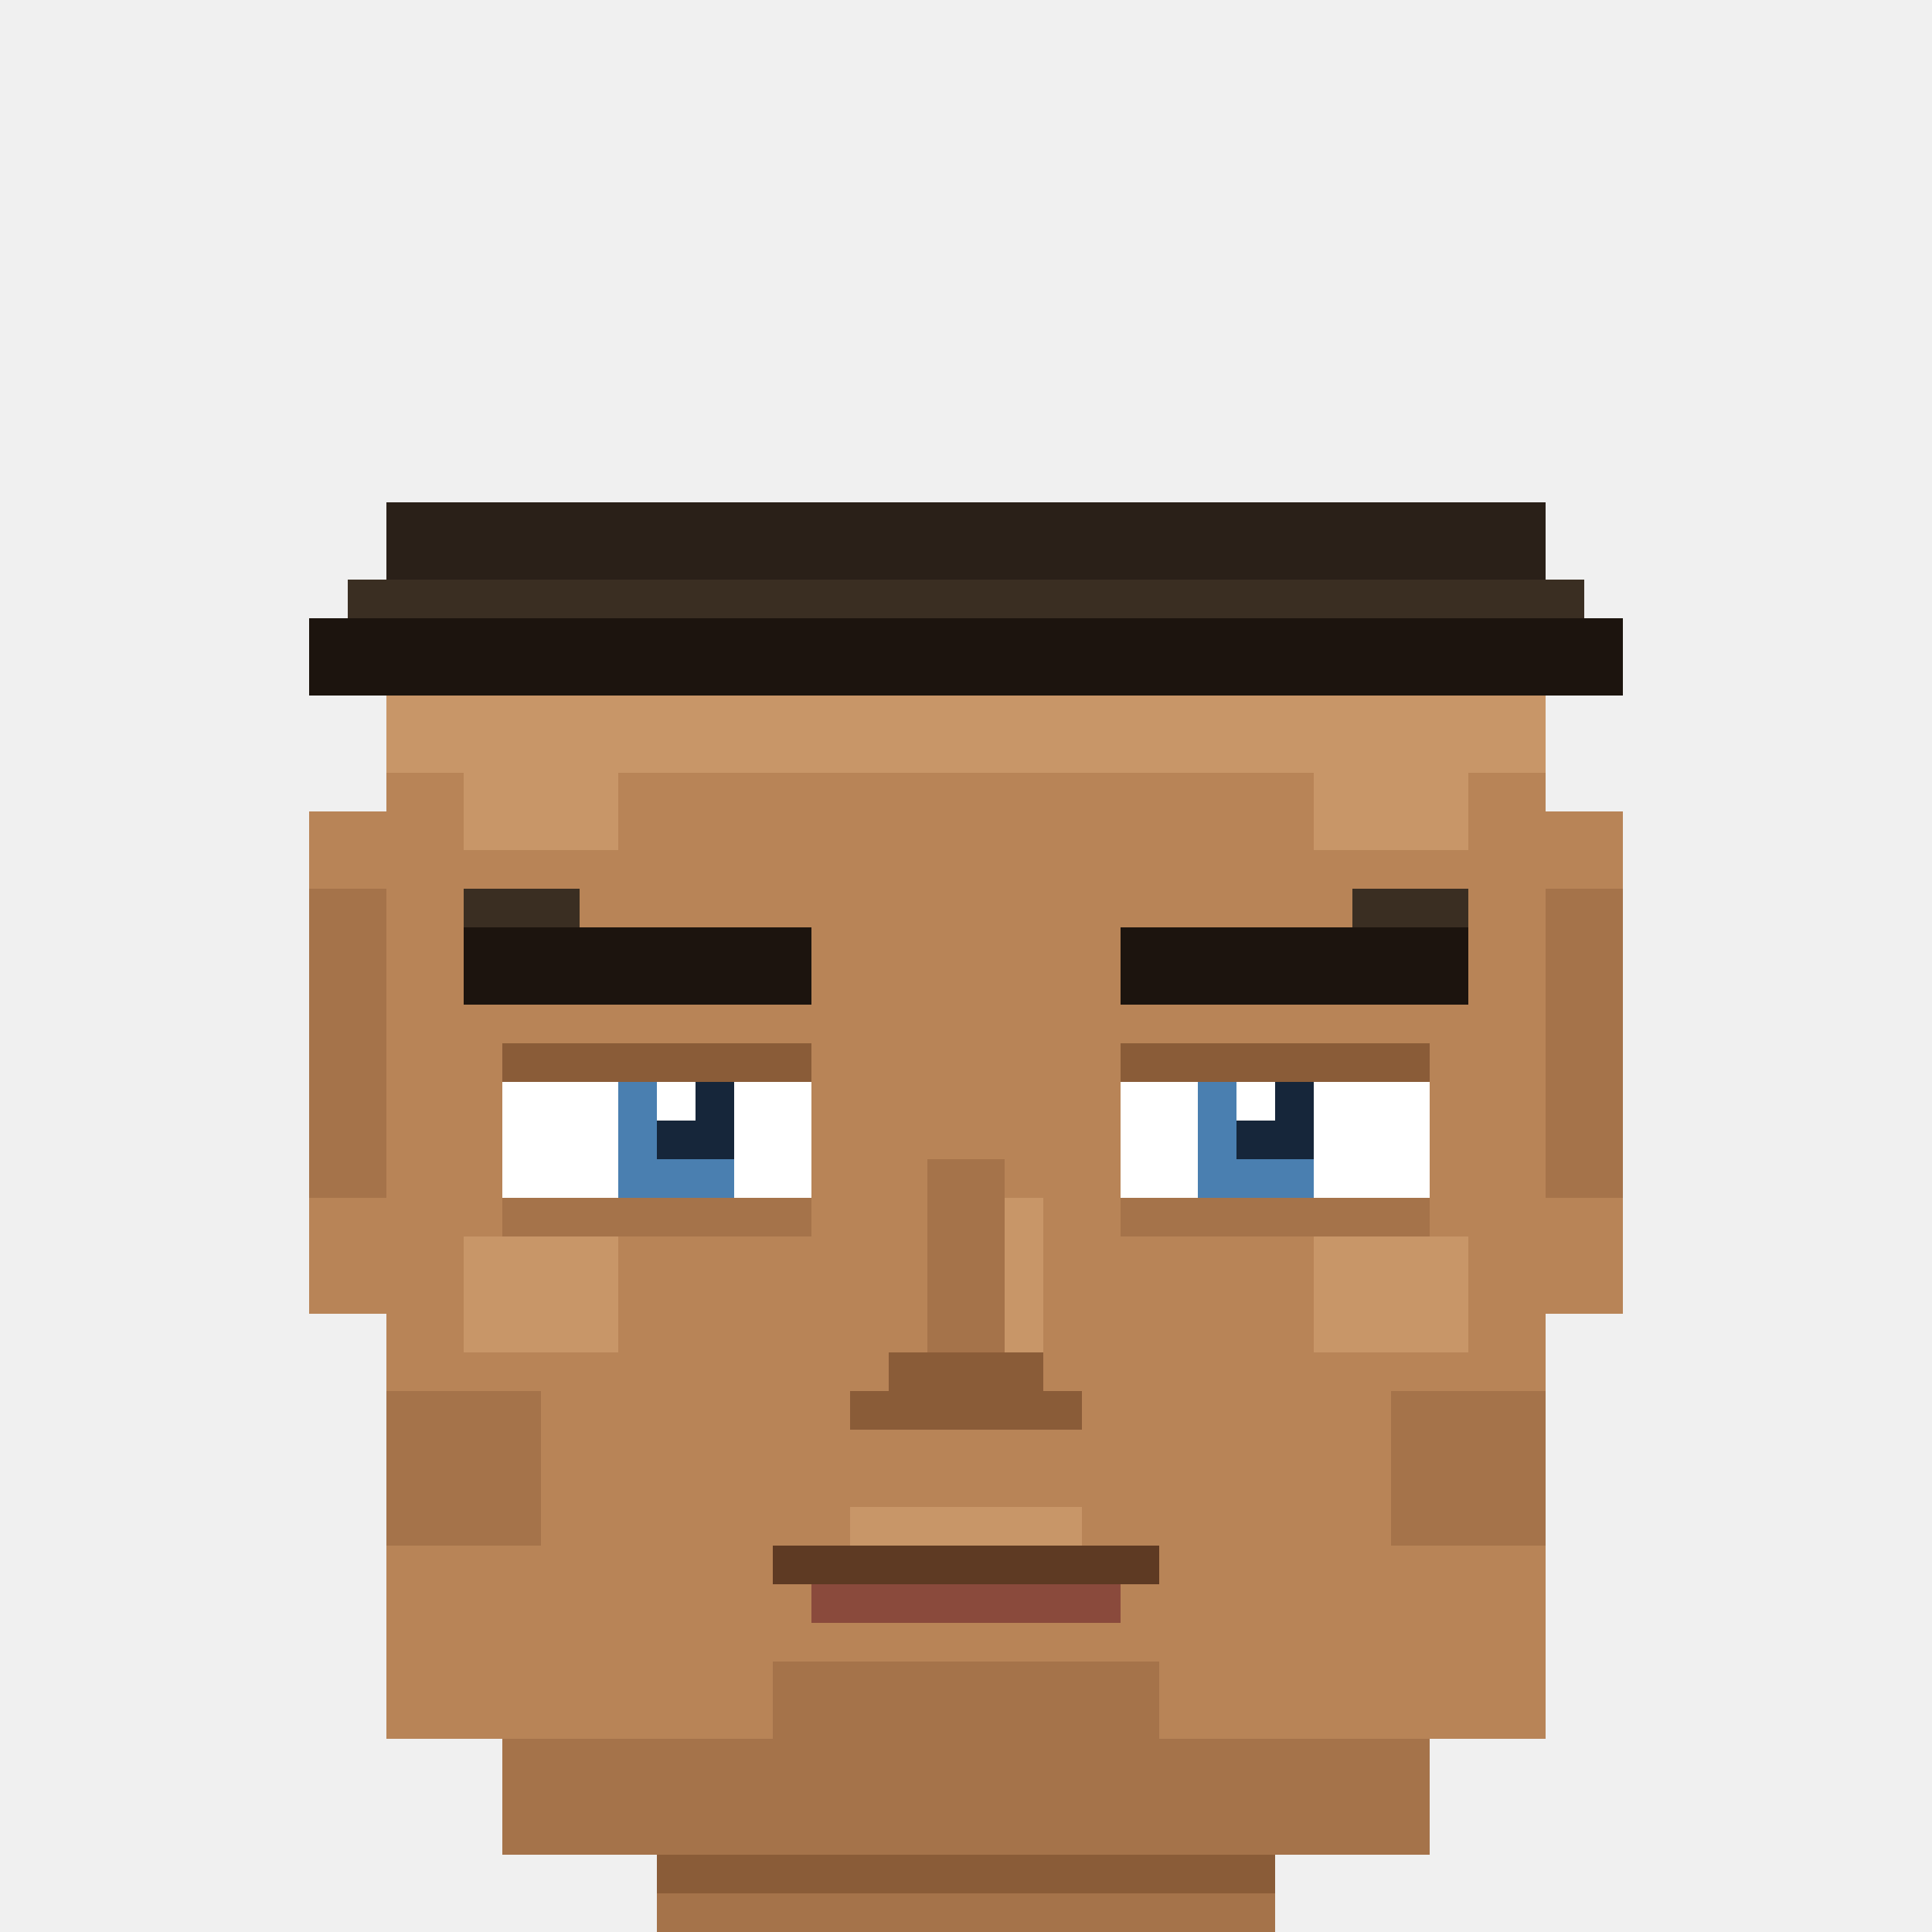
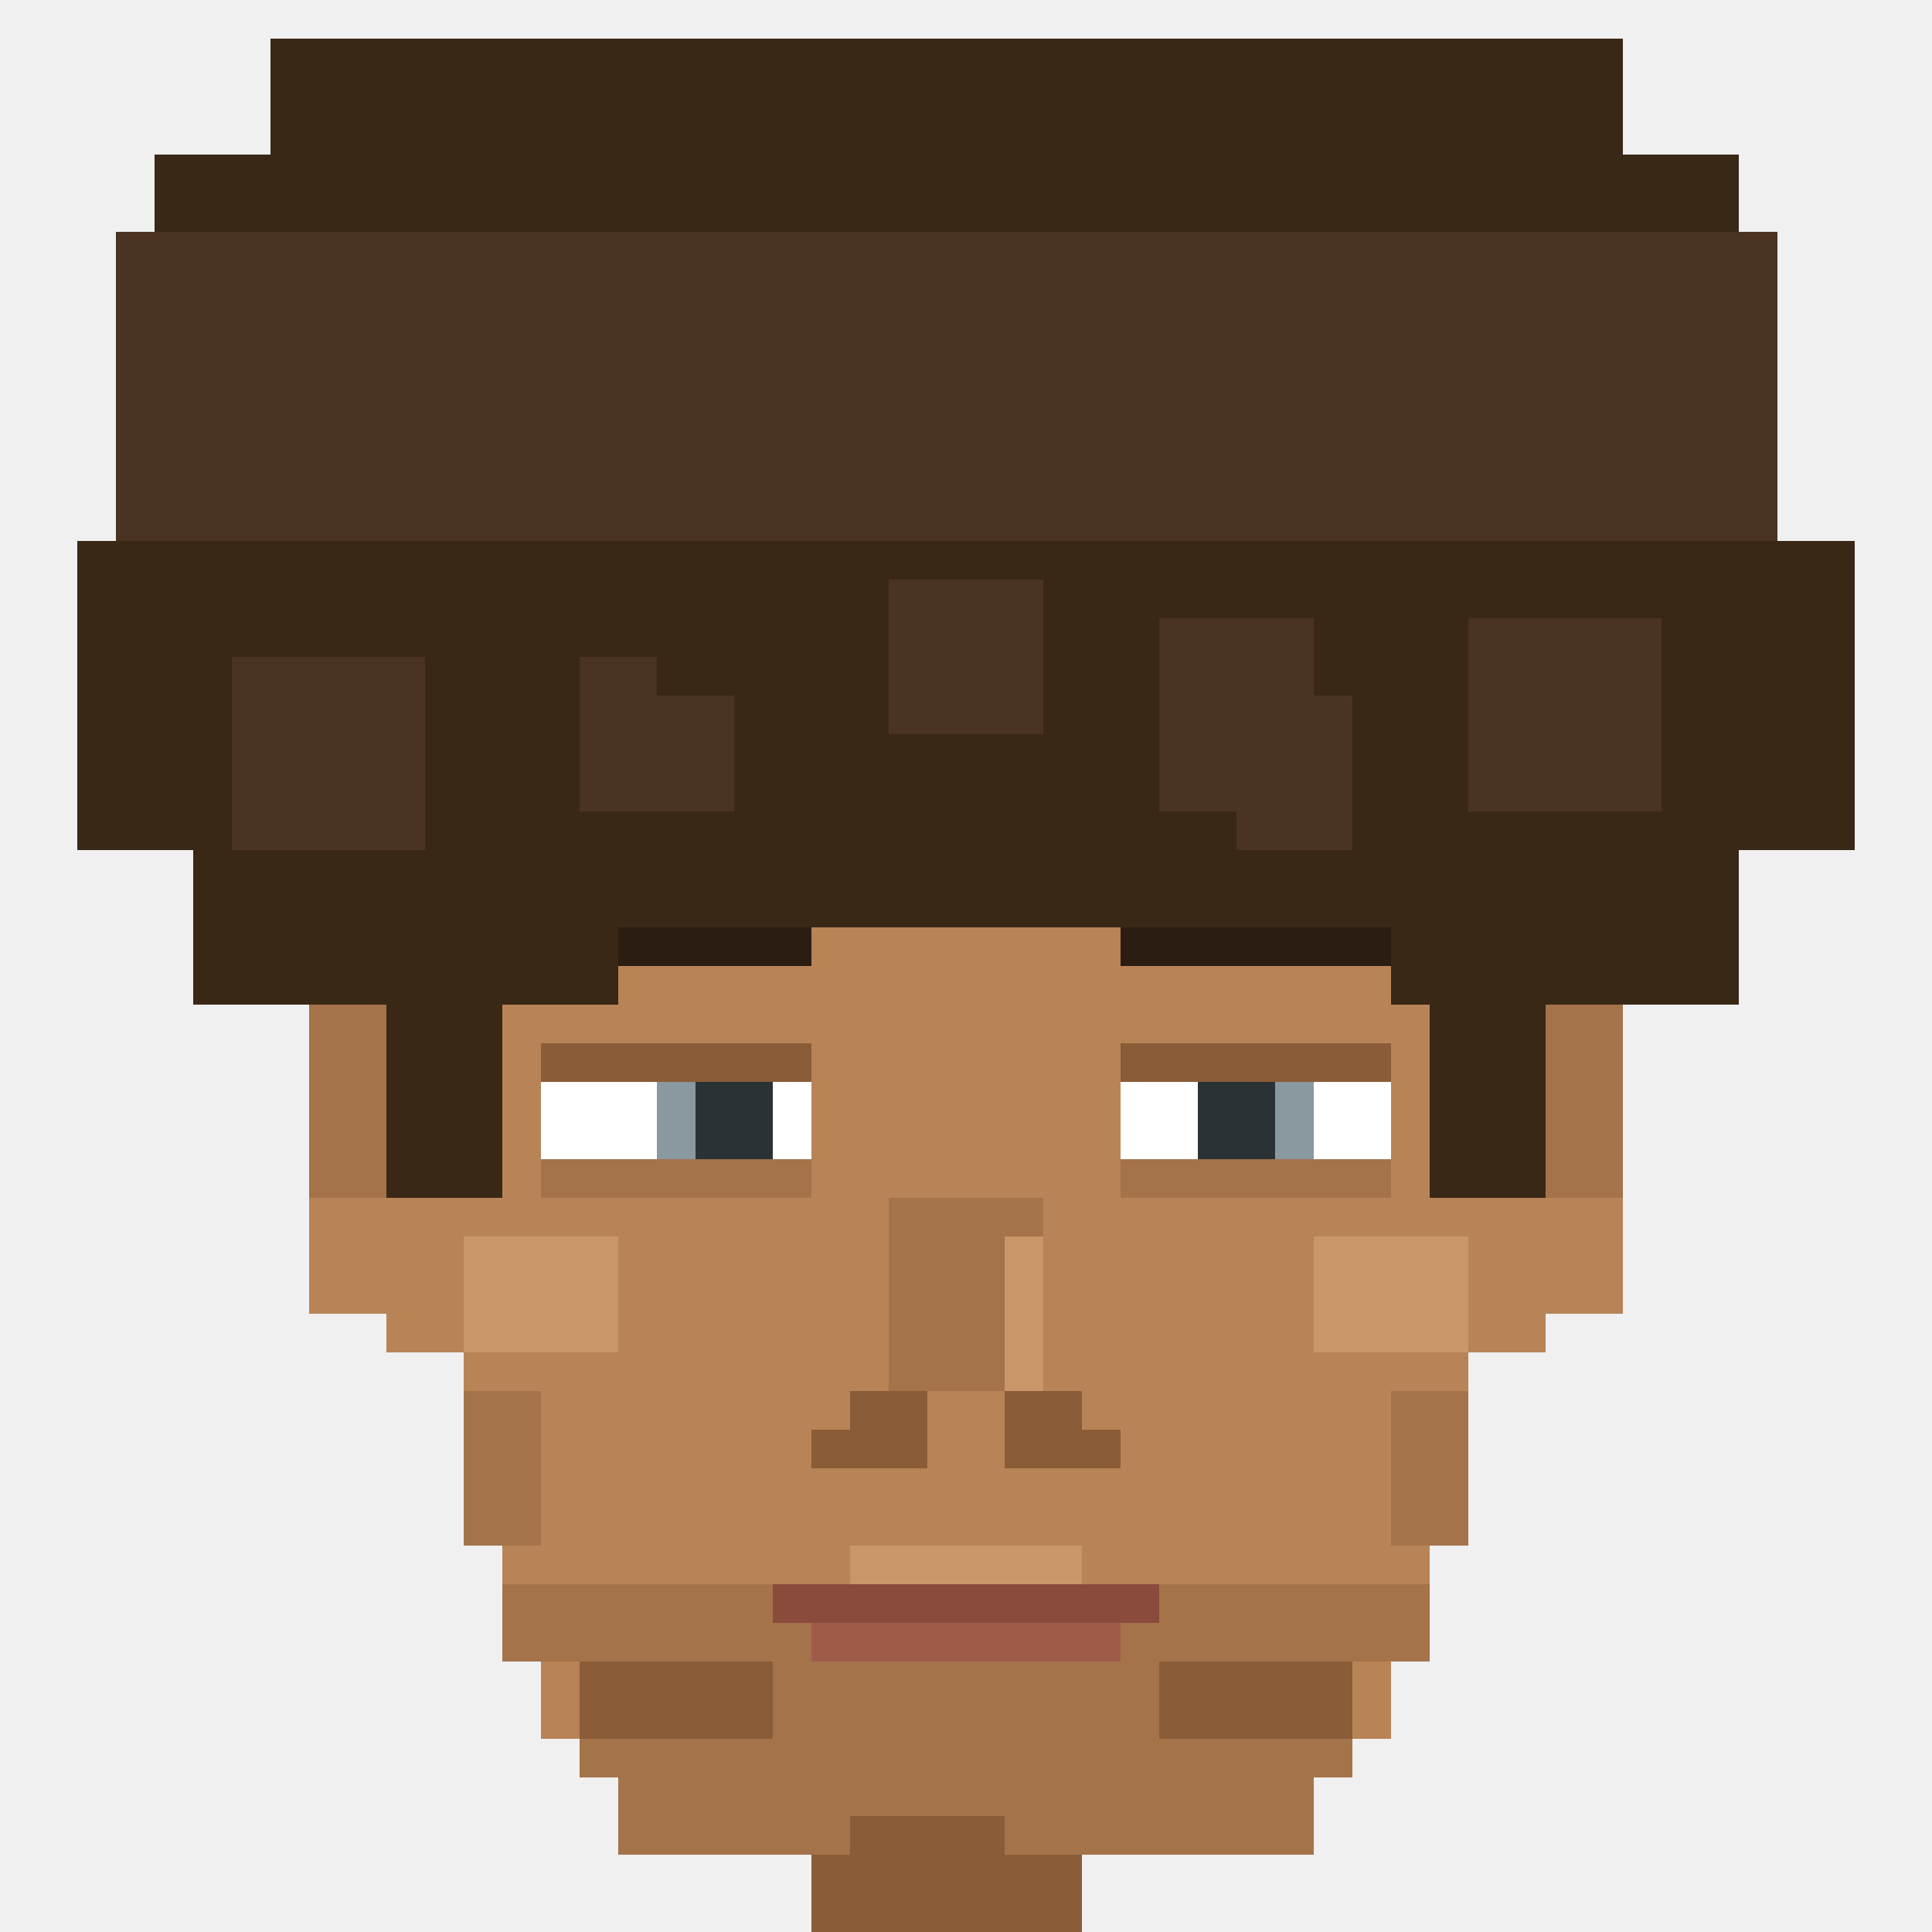
<svg xmlns="http://www.w3.org/2000/svg" width="500" height="500" viewBox="70 -30 500 500">
  <g shape-rendering="crispEdges">
    <g transform="scale(10)">
-       <g data-layer="hair" data-style="buzz" data-color="black">
-         <rect x="17" y="10" width="30" height="3" fill="#2a2018" />
-         <rect x="16" y="12" width="32" height="2" fill="#3a2e22" />
-         <rect x="15" y="13" width="34" height="2" fill="#1c140e" />
-       </g>
-       <g data-layer="face" data-skin="olive" data-jaw="2">
-         <rect x="17" y="15" width="30" height="20" fill="#b88457" />
-         <rect x="15" y="18" width="2" height="13" fill="#b88457" />
-         <rect x="47" y="18" width="2" height="13" fill="#b88457" />
-         <rect x="17" y="35" width="30" height="7" fill="#b88457" />
-         <rect x="20" y="42" width="24" height="3" fill="#a5734a" />
-         <rect x="17" y="15" width="30" height="2" fill="#c89668" />
-         <rect x="19" y="17" width="4" height="2" fill="#c89668" />
-         <rect x="41" y="17" width="4" height="2" fill="#c89668" />
-         <rect x="15" y="20" width="2" height="8" fill="#a5734a" />
-         <rect x="47" y="20" width="2" height="8" fill="#a5734a" />
-         <rect x="17" y="33" width="4" height="4" fill="#a5734a" />
-         <rect x="43" y="33" width="4" height="4" fill="#a5734a" />
-         <rect x="19" y="29" width="4" height="3" fill="#c89668" />
-         <rect x="41" y="29" width="4" height="3" fill="#c89668" />
-       </g>
-       <g data-layer="stubble" data-enabled="false">
- </g>
+       <g data-layer="face" data-skin="olive" data-jaw="0">
+         <g data-piece="skin-base" data-color-token="skin.base" data-color-label="Skin Base" fill="#b88457">
+           <rect x="17" y="15" width="30" height="17" />
+           <rect x="19" y="32" width="26" height="3" />
+           <rect x="15" y="18" width="2" height="13" />
+           <rect x="47" y="18" width="2" height="13" />
+           <rect x="20" y="37" width="24" height="3" />
+           <rect x="21" y="40" width="22" height="2" />
+           <rect x="19" y="35" width="26" height="2" />
+         </g>
+         <g data-piece="skin-sh" data-color-token="skin.sh" data-color-label="Skin Sh" fill="#a5734a">
+           <rect x="22" y="42" width="20" height="1" />
+           <rect x="23" y="43" width="18" height="2" />
+           <rect x="15" y="20" width="2" height="8" />
+           <rect x="47" y="20" width="2" height="8" />
+           <rect x="19" y="33" width="2" height="4" />
+           <rect x="43" y="33" width="2" height="4" />
+         </g>
+         <g data-piece="skin-hi" data-color-token="skin.hi" data-color-label="Skin Hi" fill="#c89668">
+           <rect x="17" y="15" width="30" height="2" />
+           <rect x="19" y="17" width="4" height="2" />
+           <rect x="41" y="17" width="4" height="2" />
+           <rect x="19" y="29" width="4" height="3" />
+           <rect x="41" y="29" width="4" height="3" />
+           <rect x="20" y="13" width="23" height="2" />
+         </g>
+       </g>
+       <g data-layer="stubble" data-style="default" data-enabled="true">
+         <g data-piece="skin-sh" data-color-token="skin.sh" data-color-label="Skin Sh" fill="#a5734a">
+           <rect x="20" y="39" width="24" height="1" />
+           <rect x="20" y="38" width="24" height="1" />
+         </g>
+         <g data-piece="skin-deep" data-color-token="skin.deep" data-color-label="Skin Deep" fill="#8a5c38">
+           <rect x="22" y="40" width="20" height="2" />
+         </g>
+       </g>
+       <g data-layer="eyebrows" data-thickness="1" data-angle="down" data-color="dark_brown">
+         <rect x="20" y="21" width="8" height="1" fill="#2b1d12" />
+         <rect x="36" y="21" width="8" height="1" fill="#2b1d12" />
+         <rect x="25" y="20" width="3" height="1" fill="#2b1d12" />
+         <rect x="36" y="20" width="3" height="1" fill="#2b1d12" />
+       </g>
+       <g data-layer="eyes" data-shape="almond" data-color="gray">
+         <g data-piece="color-1" data-color="#ffffff" data-color-label="Color 1" transform="translate(1 0)" fill="#ffffff">
+           <rect x="20" y="25" width="7" height="2" />
+           <rect x="35" y="25" width="7" height="2" />
+           <rect x="24" y="25" width="1" height="1" />
+           <rect x="37" y="25" width="1" height="1" />
+         </g>
+         <g data-piece="eye-iris" data-color-token="eye.iris" data-color-label="Eye Iris" transform="translate(1 0)" fill="#8a98a0">
+           <rect x="23" y="25" width="3" height="2" />
+           <rect x="37" y="25" width="3" height="2" />
+         </g>
+         <g data-piece="eye-pupil" data-color-token="eye.pupil" data-color-label="Eye Pupil" transform="translate(1 0)" fill="#2a3236">
+           <rect x="24" y="25" width="2" height="2" />
+           <rect x="37" y="25" width="2" height="2" />
+         </g>
+         <g data-piece="skin-deep" data-color-token="skin.deep" data-color-label="Skin Deep" transform="translate(1 0)" fill="#8a5c38">
+           <rect x="20" y="24" width="7" height="1" />
+           <rect x="35" y="24" width="7" height="1" />
+         </g>
+         <g data-piece="skin-sh" data-color-token="skin.sh" data-color-label="Skin Sh" transform="translate(1 0)" fill="#a5734a">
+           <rect x="20" y="27" width="7" height="1" />
+           <rect x="35" y="27" width="7" height="1" />
+         </g>
+       </g>
+       <g data-layer="nose" data-shape="broad">
+         <rect x="30" y="28" width="4" height="6" fill="#a5734a" />
+         <rect x="29" y="33" width="6" height="2" fill="#8a5c38" />
+         <rect x="33" y="29" width="1" height="4" fill="#c89668" />
+         <rect x="28" y="34" width="2" height="1" fill="#8a5c38" />
+         <rect x="34" y="34" width="2" height="1" fill="#8a5c38" />
+         <rect x="31" y="33" width="2" height="2" fill="#b88457" />
+       </g>
+       <g data-layer="mouth" data-fullness="full" data-color="rose">
+         <rect x="27" y="38" width="10" height="1" fill="#8a4a3c" />
+         <rect x="28" y="39" width="8" height="2" fill="#a05a4a" />
+         <rect x="29" y="37" width="6" height="1" fill="#c89668" />
+         <rect x="27" y="40" width="10" height="2" fill="#a5734a" />
+       </g>
+       <g data-layer="neck" data-style="pencil">
+         <g data-piece="skin-deep" data-color-token="skin.deep" data-color-label="Skin Deep" fill="#8a5c38">
+           <rect x="28" y="45" width="7" height="2" />
+           <rect x="29" y="44" width="4" height="2" />
+         </g>
+       </g>
+       <g data-layer="hair" data-style="big_afro" data-color="dark_brown">
+         <g data-piece="hair-base" data-color-token="hair.base" data-color-label="Hair Base" fill="#3a2817">
+           <rect x="9" y="11" width="46" height="8" />
+           <rect x="12" y="19" width="40" height="2" />
+           <rect x="12" y="21" width="11" height="2" />
+           <rect x="43" y="21" width="9" height="2" />
+           <rect x="11" y="1" width="41" height="2" />
+           <rect x="14" y="-1" width="35" height="2" />
+           <rect x="14" y="-2" width="35" height="1" />
+           <rect x="17" y="22" width="1" height="1" />
+           <rect x="18" y="22" width="1" height="1" />
+           <rect x="19" y="22" width="1" height="1" />
+           <rect x="17" y="23" width="1" height="1" />
+           <rect x="18" y="23" width="1" height="1" />
+           <rect x="19" y="23" width="1" height="1" />
+           <rect x="17" y="24" width="1" height="1" />
+           <rect x="18" y="24" width="1" height="1" />
+           <rect x="19" y="24" width="1" height="1" />
+           <rect x="17" y="25" width="1" height="1" />
+           <rect x="18" y="25" width="1" height="1" />
+           <rect x="19" y="25" width="1" height="1" />
+           <rect x="17" y="26" width="1" height="1" />
+           <rect x="18" y="26" width="1" height="1" />
+           <rect x="19" y="26" width="1" height="1" />
+           <rect x="17" y="27" width="1" height="1" />
+           <rect x="18" y="27" width="1" height="1" />
+           <rect x="19" y="27" width="1" height="1" />
+           <rect x="44" y="21" width="1" height="1" />
+           <rect x="45" y="21" width="1" height="1" />
+           <rect x="46" y="21" width="1" height="1" />
+           <rect x="44" y="22" width="1" height="1" />
+           <rect x="45" y="22" width="1" height="1" />
+           <rect x="46" y="22" width="1" height="1" />
+           <rect x="44" y="23" width="1" height="1" />
+           <rect x="45" y="23" width="1" height="1" />
+           <rect x="46" y="23" width="1" height="1" />
+           <rect x="44" y="24" width="1" height="1" />
+           <rect x="45" y="24" width="1" height="1" />
+           <rect x="46" y="24" width="1" height="1" />
+           <rect x="44" y="25" width="1" height="1" />
+           <rect x="45" y="25" width="1" height="1" />
+           <rect x="46" y="25" width="1" height="1" />
+           <rect x="44" y="26" width="1" height="1" />
+           <rect x="45" y="26" width="1" height="1" />
+           <rect x="46" y="26" width="1" height="1" />
+           <rect x="44" y="27" width="1" height="1" />
+           <rect x="45" y="27" width="1" height="1" />
+           <rect x="46" y="27" width="1" height="1" />
+         </g>
+         <g data-piece="brow-highlight" data-color-token="brow.hi" data-color-label="Brow Highlight" fill="#4a3320">
+           <rect x="10" y="3" width="43" height="8" />
+           <rect x="13" y="14" width="1" height="1" />
+           <rect x="14" y="14" width="1" height="1" />
+           <rect x="15" y="14" width="1" height="1" />
+           <rect x="16" y="14" width="1" height="1" />
+           <rect x="17" y="14" width="1" height="1" />
+           <rect x="13" y="15" width="1" height="1" />
+           <rect x="14" y="15" width="1" height="1" />
+           <rect x="15" y="15" width="1" height="1" />
+           <rect x="16" y="15" width="1" height="1" />
+           <rect x="17" y="15" width="1" height="1" />
+           <rect x="13" y="16" width="1" height="1" />
+           <rect x="14" y="16" width="1" height="1" />
+           <rect x="15" y="16" width="1" height="1" />
+           <rect x="16" y="16" width="1" height="1" />
+           <rect x="17" y="16" width="1" height="1" />
+           <rect x="13" y="17" width="1" height="1" />
+           <rect x="14" y="17" width="1" height="1" />
+           <rect x="15" y="17" width="1" height="1" />
+           <rect x="16" y="17" width="1" height="1" />
+           <rect x="17" y="17" width="1" height="1" />
+           <rect x="13" y="18" width="1" height="1" />
+           <rect x="14" y="18" width="1" height="1" />
+           <rect x="15" y="18" width="1" height="1" />
+           <rect x="16" y="18" width="1" height="1" />
+           <rect x="17" y="18" width="1" height="1" />
+           <rect x="22" y="15" width="1" height="1" />
+           <rect x="23" y="15" width="1" height="1" />
+           <rect x="22" y="16" width="1" height="1" />
+           <rect x="23" y="16" width="1" height="1" />
+           <rect x="22" y="14" width="1" height="1" />
+           <rect x="23" y="14" width="1" height="1" />
+           <rect x="45" y="13" width="1" height="1" />
+           <rect x="46" y="13" width="1" height="1" />
+           <rect x="47" y="13" width="1" height="1" />
+           <rect x="48" y="13" width="1" height="1" />
+           <rect x="49" y="13" width="1" height="1" />
+           <rect x="45" y="14" width="1" height="1" />
+           <rect x="46" y="14" width="1" height="1" />
+           <rect x="47" y="14" width="1" height="1" />
+           <rect x="48" y="14" width="1" height="1" />
+           <rect x="49" y="14" width="1" height="1" />
+           <rect x="45" y="15" width="1" height="1" />
+           <rect x="46" y="15" width="1" height="1" />
+           <rect x="47" y="15" width="1" height="1" />
+           <rect x="48" y="15" width="1" height="1" />
+           <rect x="49" y="15" width="1" height="1" />
+           <rect x="45" y="16" width="1" height="1" />
+           <rect x="46" y="16" width="1" height="1" />
+           <rect x="47" y="16" width="1" height="1" />
+           <rect x="48" y="16" width="1" height="1" />
+           <rect x="49" y="16" width="1" height="1" />
+           <rect x="45" y="17" width="1" height="1" />
+           <rect x="46" y="17" width="1" height="1" />
+           <rect x="47" y="17" width="1" height="1" />
+           <rect x="48" y="17" width="1" height="1" />
+           <rect x="49" y="17" width="1" height="1" />
+           <rect x="30" y="12" width="1" height="1" />
+           <rect x="31" y="12" width="1" height="1" />
+           <rect x="32" y="12" width="1" height="1" />
+           <rect x="33" y="12" width="1" height="1" />
+           <rect x="30" y="13" width="1" height="1" />
+           <rect x="31" y="13" width="1" height="1" />
+           <rect x="32" y="13" width="1" height="1" />
+           <rect x="33" y="13" width="1" height="1" />
+           <rect x="30" y="14" width="1" height="1" />
+           <rect x="31" y="14" width="1" height="1" />
+           <rect x="32" y="14" width="1" height="1" />
+           <rect x="33" y="14" width="1" height="1" />
+           <rect x="30" y="15" width="1" height="1" />
+           <rect x="31" y="15" width="1" height="1" />
+           <rect x="32" y="15" width="1" height="1" />
+           <rect x="33" y="15" width="1" height="1" />
+           <rect x="37" y="13" width="1" height="1" />
+           <rect x="38" y="13" width="1" height="1" />
+           <rect x="39" y="13" width="1" height="1" />
+           <rect x="40" y="13" width="1" height="1" />
+           <rect x="37" y="14" width="1" height="1" />
+           <rect x="38" y="14" width="1" height="1" />
+           <rect x="39" y="14" width="1" height="1" />
+           <rect x="40" y="14" width="1" height="1" />
+           <rect x="37" y="15" width="1" height="1" />
+           <rect x="38" y="15" width="1" height="1" />
+           <rect x="39" y="15" width="1" height="1" />
+           <rect x="40" y="15" width="1" height="1" />
+           <rect x="37" y="16" width="1" height="1" />
+           <rect x="38" y="16" width="1" height="1" />
+           <rect x="39" y="16" width="1" height="1" />
+           <rect x="40" y="16" width="1" height="1" />
+           <rect x="24" y="15" width="1" height="1" />
+           <rect x="24" y="16" width="1" height="1" />
+           <rect x="22" y="17" width="1" height="1" />
+           <rect x="23" y="17" width="1" height="1" />
+           <rect x="24" y="17" width="1" height="1" />
+           <rect x="25" y="15" width="1" height="1" />
+           <rect x="25" y="16" width="1" height="1" />
+           <rect x="25" y="17" width="1" height="1" />
+           <rect x="37" y="17" width="1" height="1" />
+           <rect x="38" y="17" width="1" height="1" />
+           <rect x="39" y="17" width="1" height="1" />
+           <rect x="40" y="17" width="1" height="1" />
+           <rect x="41" y="15" width="1" height="1" />
+           <rect x="41" y="16" width="1" height="1" />
+           <rect x="41" y="17" width="1" height="1" />
+           <rect x="39" y="18" width="1" height="1" />
+           <rect x="40" y="18" width="1" height="1" />
+           <rect x="41" y="18" width="1" height="1" />
+         </g>
+       </g>
      <g data-layer="headband" data-style="none">
</g>
-       <g data-layer="eyebrows" data-thickness="2" data-angle="flat" data-color="black">
-         <rect x="19" y="21" width="9" height="2" fill="#1c140e" />
-         <rect x="36" y="21" width="9" height="2" fill="#1c140e" />
-         <rect x="19" y="20" width="3" height="1" fill="#3a2e22" />
-         <rect x="42" y="20" width="3" height="1" fill="#3a2e22" />
-       </g>
-       <g data-layer="eyes" data-shape="almond" data-color="blue">
-         <rect x="20" y="25" width="8" height="3" fill="#ffffff" />
-         <rect x="36" y="25" width="8" height="3" fill="#ffffff" />
-         <rect x="23" y="25" width="3" height="3" fill="#4a7fb0" />
-         <rect x="38" y="25" width="3" height="3" fill="#4a7fb0" />
-         <rect x="24" y="25" width="2" height="2" fill="#16263a" />
-         <rect x="39" y="25" width="2" height="2" fill="#16263a" />
-         <rect x="24" y="25" width="1" height="1" fill="#ffffff" />
-         <rect x="39" y="25" width="1" height="1" fill="#ffffff" />
-         <rect x="20" y="24" width="8" height="1" fill="#8a5c38" />
-         <rect x="36" y="24" width="8" height="1" fill="#8a5c38" />
-         <rect x="20" y="28" width="8" height="1" fill="#a5734a" />
-         <rect x="36" y="28" width="8" height="1" fill="#a5734a" />
-       </g>
-       <g data-layer="nose" data-shape="medium">
-         <rect x="31" y="27" width="2" height="6" fill="#a5734a" />
-         <rect x="30" y="32" width="4" height="2" fill="#8a5c38" />
-         <rect x="33" y="28" width="1" height="4" fill="#c89668" />
-         <rect x="29" y="33" width="2" height="1" fill="#8a5c38" />
-         <rect x="33" y="33" width="2" height="1" fill="#8a5c38" />
-       </g>
-       <g data-layer="mouth" data-fullness="thin" data-color="warm">
-         <rect x="27" y="37" width="10" height="1" fill="#5e3a23" />
-         <rect x="28" y="38" width="8" height="1" fill="#8a4a3c" />
-         <rect x="29" y="36" width="6" height="1" fill="#c89668" />
-         <rect x="27" y="40" width="10" height="2" fill="#a5734a" />
-       </g>
-       <g data-layer="neck">
-         <rect x="24" y="45" width="16" height="3" fill="#a5734a" />
-         <rect x="24" y="45" width="16" height="1" fill="#8a5c38" />
-         <rect x="26" y="45" width="12" height="1" fill="#8a5c38" />
-       </g>
    </g>
  </g>
</svg>
